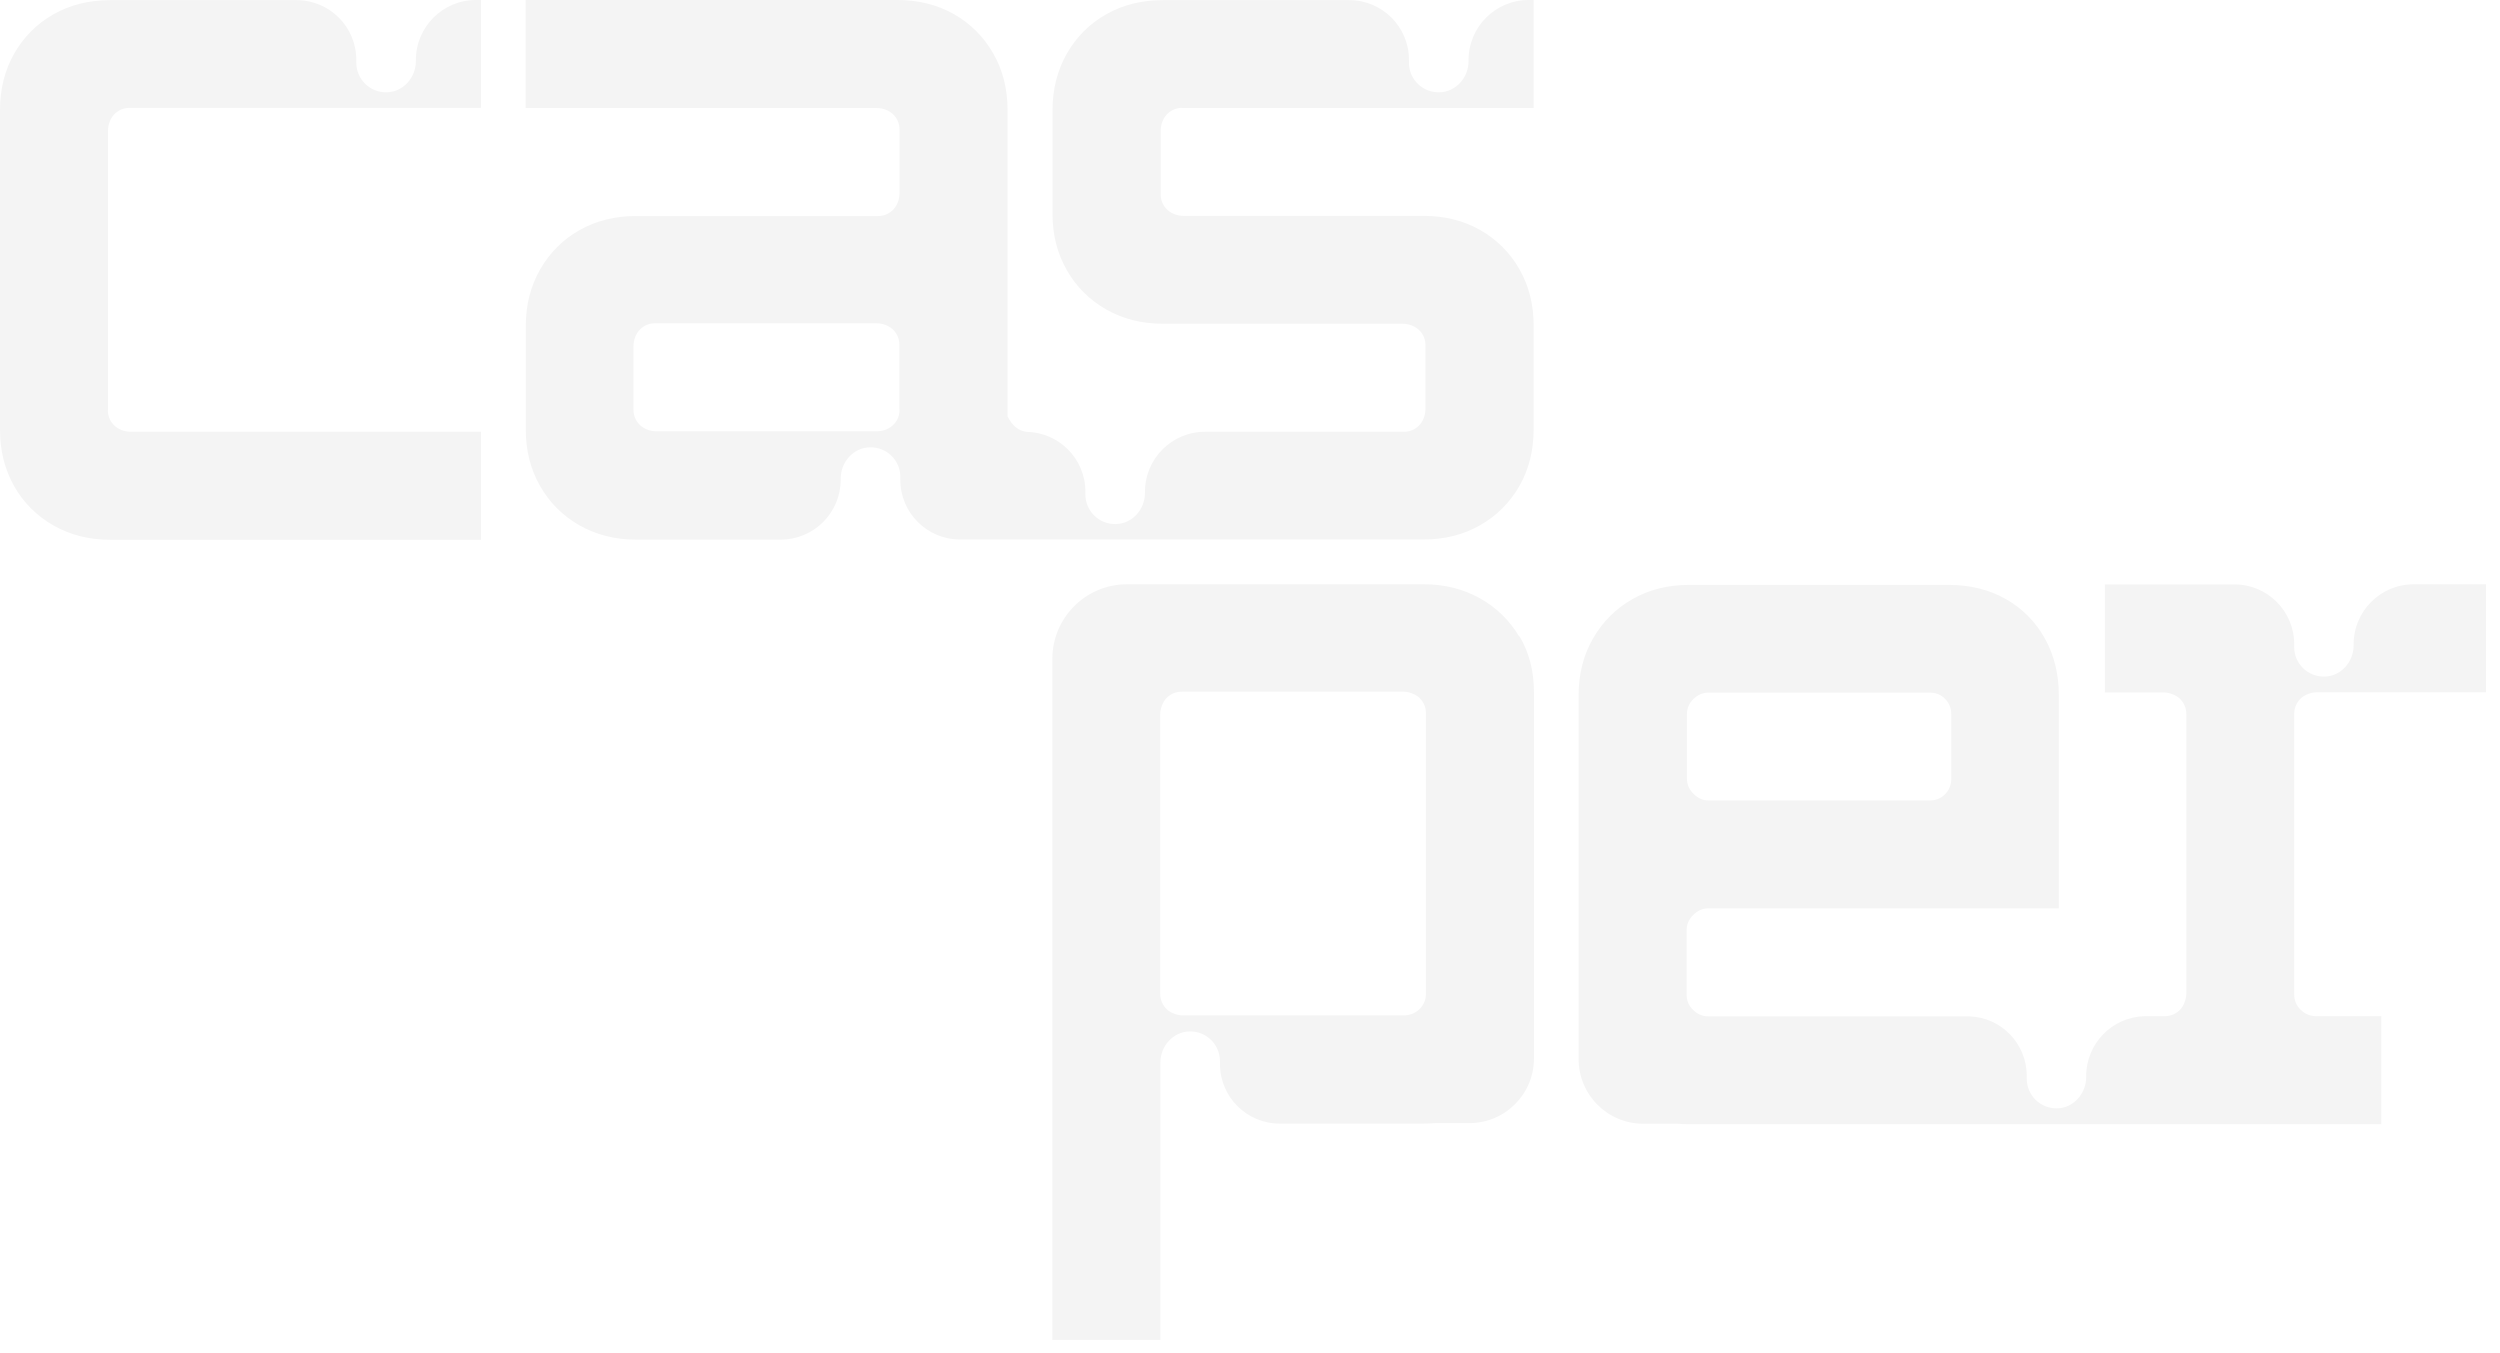
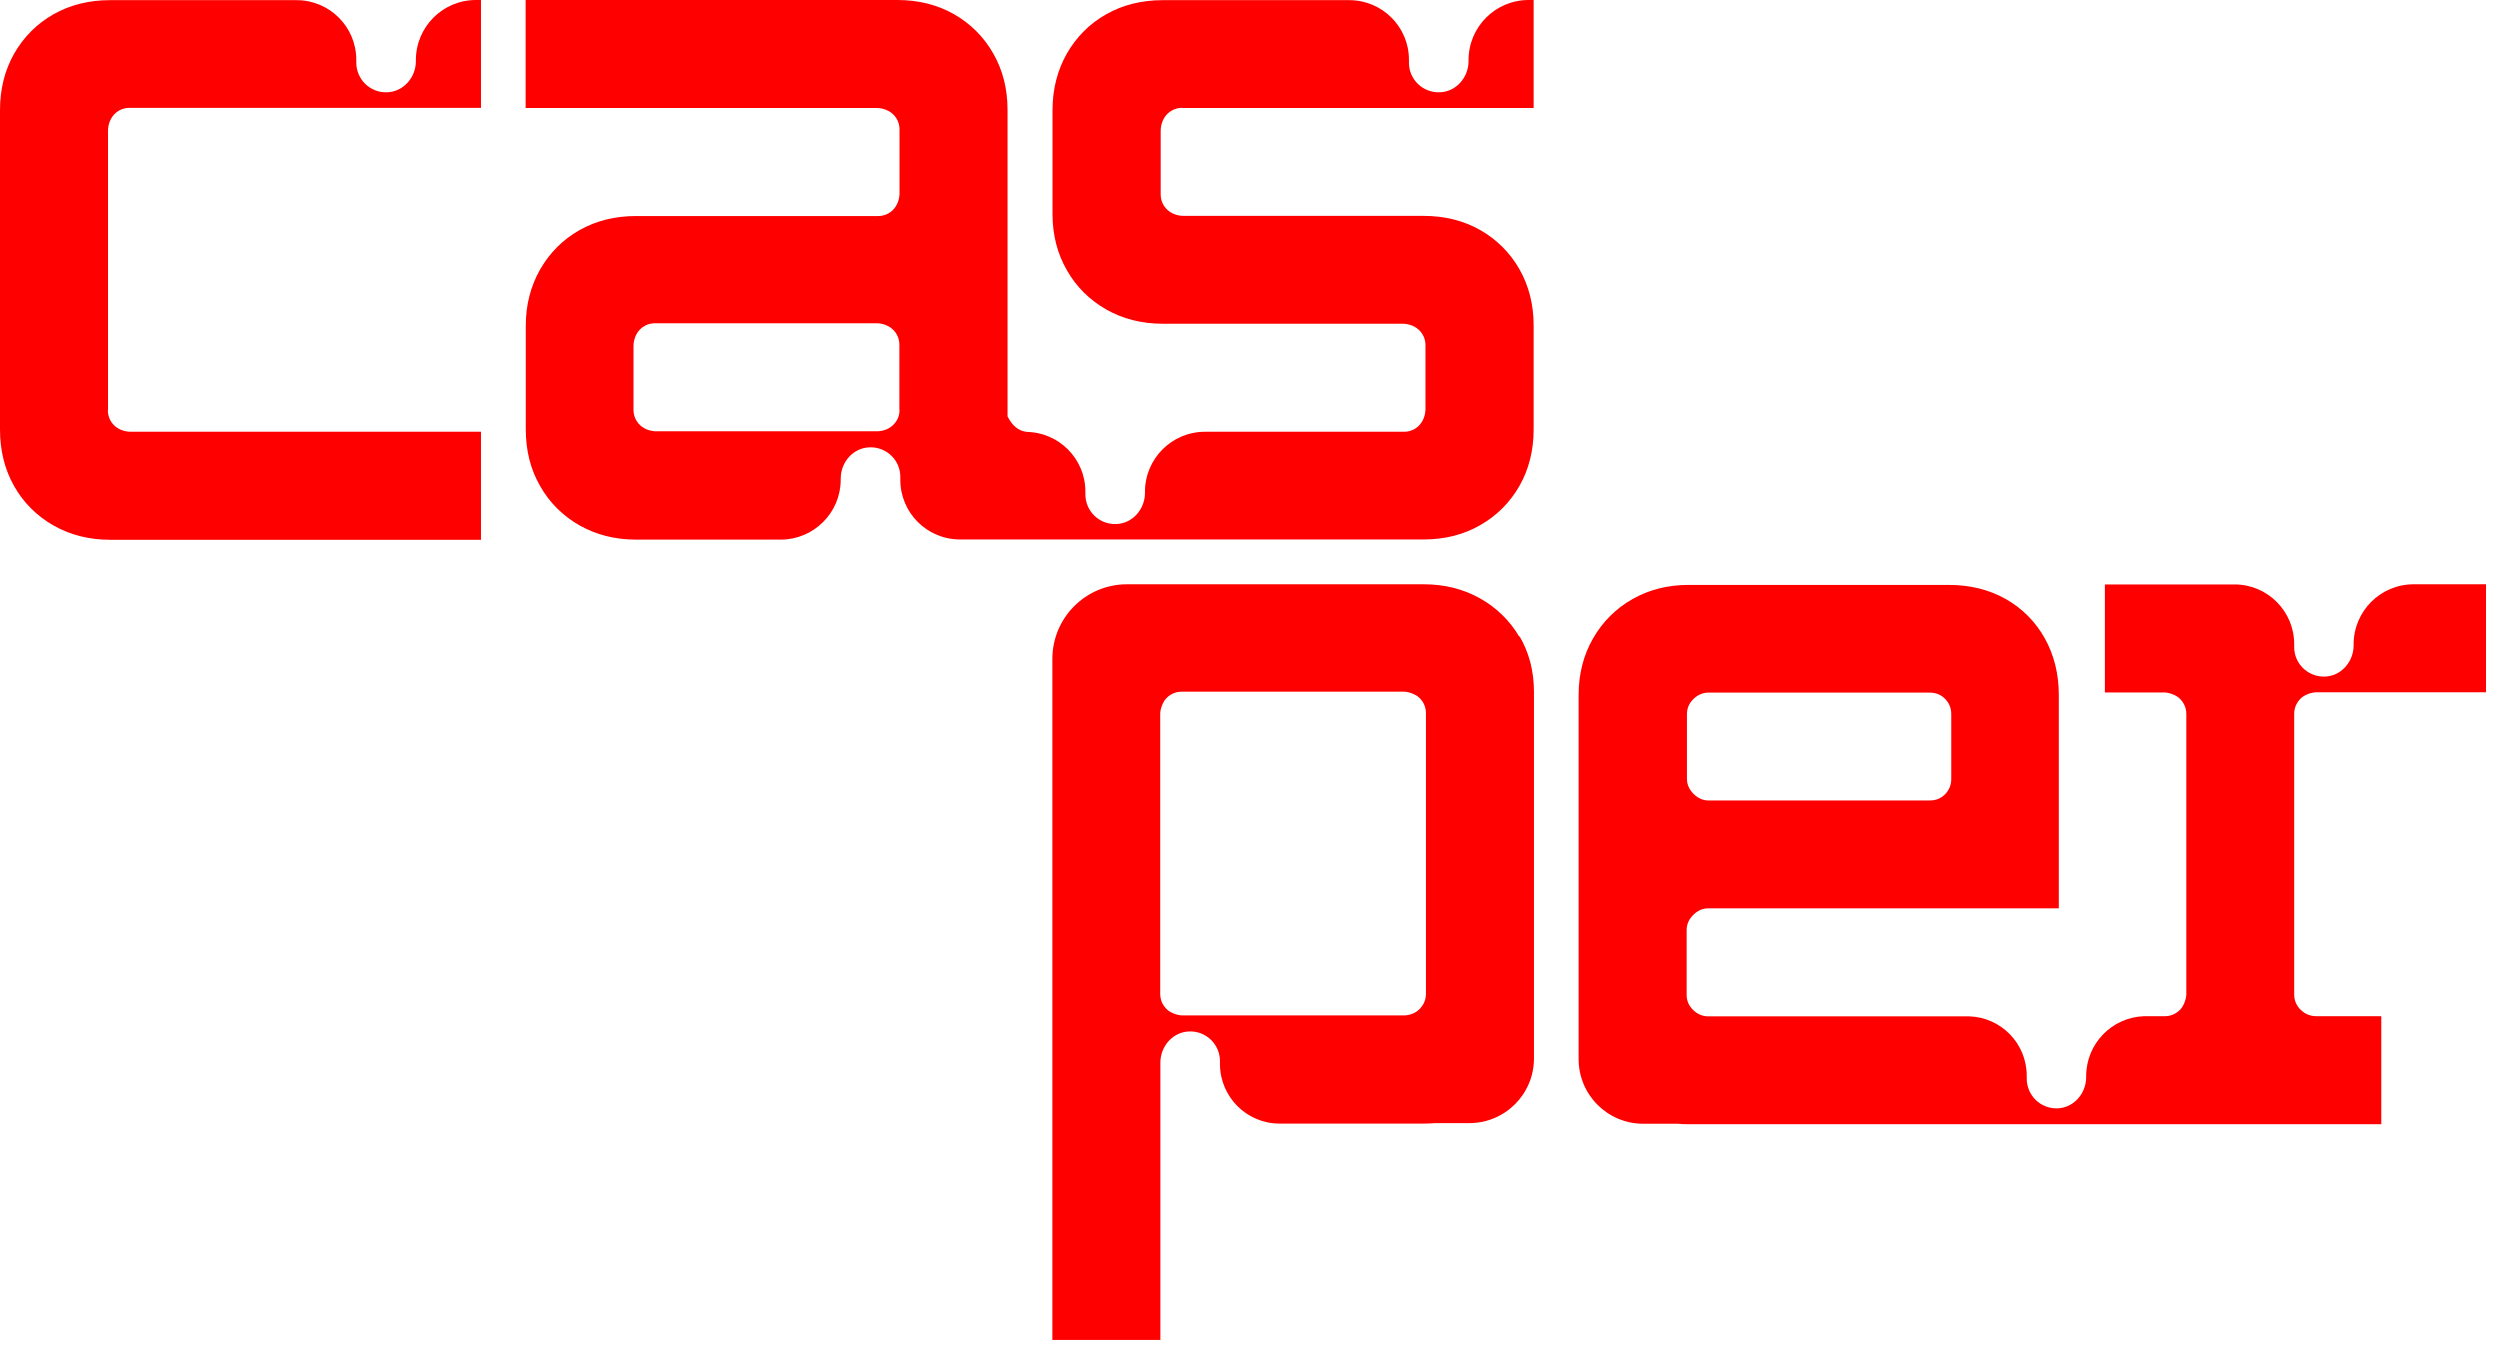
<svg xmlns="http://www.w3.org/2000/svg" viewBox="0 0 159 86" fill-rule="evenodd" clip-rule="evenodd" stroke-linejoin="round" stroke-miterlimit="2" class="logo">
-   <path d="M96.63 40.5a6.636 6.636 0 00-2.51-2.45c-1.06-.59-2.25-.89-3.57-.89H71.68c-2.63 0-4.75 2.13-4.75 4.75v43.31h6.87V67.58c0-1.04.8-1.96 1.85-1.98 1.07-.03 1.94.83 1.94 1.89v.18c0 2.09 1.7 3.79 3.79 3.79h9.17c.24 0 .48-.01.72-.03h2.18a4.11 4.11 0 004.11-4.11V44c0-1.32-.31-2.5-.92-3.54M90.69 63.2c0 .4-.15.73-.44 1.01-.26.24-.61.37-.97.37H75.2c-.3 0-.75-.16-.97-.37-.29-.27-.44-.61-.44-1.01V45.4c0-.3.16-.75.37-.97.27-.29.61-.44 1.01-.44h14.11c.3 0 .75.16.97.37.29.27.44.61.44 1.01V63.2zM146.35 64.25c-.29-.27-.44-.61-.44-1.01V45.41c0-.4.15-.73.44-1.01.22-.21.66-.37.97-.37h10.79v-6.87h-4.6a3.82 3.82 0 00-3.82 3.82v.07c0 1.04-.8 1.96-1.84 1.98-1.07.03-1.95-.83-1.94-1.89v-.18c0-2.09-1.7-3.79-3.79-3.79h-8.25v6.87h3.77c.3 0 .75.16.97.37.29.27.44.61.44 1.01v17.8c0 .3-.16.75-.37.97-.27.29-.61.44-1.01.44h-1.31a3.816 3.816 0 00-3.68 3.81v.07c0 1.04-.8 1.96-1.84 1.98-1.07.03-1.94-.83-1.94-1.89v-.18c0-2.05-1.62-3.71-3.65-3.78h-16.6c-.36 0-.68-.13-.96-.4-.28-.27-.42-.59-.42-.97v-4.12c0-.36.14-.68.42-.96.28-.28.6-.42.96-.42h22.29V44.2c0-1.34-.3-2.54-.89-3.6a6.475 6.475 0 00-2.48-2.5c-1.06-.6-2.27-.9-3.64-.9H107.4c-1.32 0-2.51.3-3.57.9-1.06.6-1.9 1.44-2.51 2.5-.61 1.06-.92 2.26-.92 3.6v23.16a4.11 4.11 0 004.11 4.11h2.19c.23.02.47.03.71.03h44.04v-6.87h-4.12c-.36 0-.71-.12-.96-.37m-39.08-18.84c0-.38.14-.7.42-.97.28-.27.6-.4.96-.4h14.05c.4 0 .73.13.99.4s.39.59.39.97v4.12c0 .38-.13.7-.39.97s-.59.4-.99.4h-14.05c-.36 0-.68-.14-.96-.42-.28-.28-.42-.6-.42-.96v-4.12.01zM75.2 6.87h22.34V0h-.32a3.82 3.82 0 00-3.82 3.82v.07c0 1.04-.8 1.96-1.85 1.98-1.07.03-1.95-.83-1.94-1.89V3.8c0-2.09-1.7-3.79-3.79-3.79H73.95c-1.34 0-2.54.3-3.6.9-1.06.6-1.89 1.44-2.5 2.5-.6 1.06-.91 2.26-.91 3.6v6.6c0 1.32.3 2.51.91 3.57.6 1.06 1.44 1.89 2.5 2.5 1.06.6 2.26.91 3.6.91H89.2c.42 0 .84.16 1.12.47.22.25.34.55.34.9V26c0 .42-.16.84-.47 1.12-.25.22-.55.34-.9.34H76.64a3.82 3.82 0 00-3.82 3.82v.07c0 1.04-.8 1.96-1.85 1.98-1.07.03-1.94-.83-1.94-1.89v-.18c0-2.09-1.7-3.79-3.79-3.79h.09c-.53-.05-.95-.38-1.25-.99V7c0-1.34-.3-2.54-.91-3.6a6.596 6.596 0 00-2.5-2.5c-1.06-.6-2.26-.9-3.6-.9H33.43v6.87h22.32c.42 0 .84.16 1.12.47.22.25.34.55.34.9v4.04c0 .42-.16.84-.47 1.12-.25.22-.55.34-.9.34H40.45c-1.34 0-2.54.3-3.6.9-1.06.6-1.89 1.44-2.5 2.5-.6 1.06-.91 2.25-.91 3.57v6.6c0 1.34.3 2.54.91 3.6.6 1.06 1.44 1.89 2.5 2.5 1.06.6 2.26.91 3.6.91h9.2a3.82 3.82 0 003.82-3.82v-.07c0-1.04.8-1.96 1.85-1.98 1.07-.03 1.95.83 1.94 1.89v.18c0 2.09 1.7 3.79 3.79 3.79h29.49c1.34 0 2.54-.3 3.6-.91 1.06-.6 1.89-1.44 2.5-2.5.6-1.06.9-2.26.9-3.6v-6.6c0-1.32-.3-2.51-.9-3.57a6.596 6.596 0 00-2.5-2.5c-1.06-.6-2.26-.9-3.6-.9H75.28c-.42 0-.84-.16-1.12-.47-.22-.25-.34-.55-.34-.9V8.32c0-.42.16-.84.47-1.12.25-.22.55-.34.9-.34m-17.98 19.2c0 .35-.11.65-.34.9-.28.32-.7.47-1.12.47h-14c-.42 0-.84-.16-1.12-.47-.22-.25-.34-.55-.34-.9v-4.04c0-.42.16-.84.47-1.12.25-.22.55-.34.9-.34h14.08c.42 0 .84.16 1.12.47.22.25.34.55.34.9v4.12l.01.01zM6.87 26.08V8.32c0-.42.16-.84.47-1.12.25-.22.55-.34.9-.34h22.35V0h-.32a3.82 3.82 0 00-3.82 3.82v.07c0 1.04-.8 1.96-1.85 1.98-1.07.03-1.94-.83-1.94-1.89V3.8c0-2.09-1.7-3.79-3.79-3.79H7c-1.34 0-2.54.3-3.6.9-1.06.6-1.89 1.44-2.5 2.5C.3 4.47 0 5.67 0 7.01v20.31c0 1.34.3 2.54.9 3.6.6 1.06 1.44 1.89 2.5 2.5 1.06.6 2.26.91 3.6.91h23.59v-6.87H8.32c-.42 0-.84-.16-1.12-.47-.22-.25-.34-.55-.34-.9" fill="#f4f4f4" fill-rule="nonzero" />
+   <path d="M96.63 40.5a6.636 6.636 0 00-2.51-2.45c-1.06-.59-2.25-.89-3.57-.89H71.68c-2.63 0-4.75 2.13-4.75 4.75v43.31h6.87V67.58c0-1.04.8-1.96 1.85-1.98 1.07-.03 1.94.83 1.94 1.89v.18c0 2.09 1.7 3.79 3.79 3.79h9.17c.24 0 .48-.01.72-.03h2.18a4.11 4.11 0 004.11-4.11V44c0-1.32-.31-2.5-.92-3.54M90.69 63.2c0 .4-.15.73-.44 1.01-.26.24-.61.37-.97.37H75.2c-.3 0-.75-.16-.97-.37-.29-.27-.44-.61-.44-1.01V45.4c0-.3.16-.75.37-.97.27-.29.61-.44 1.01-.44h14.11c.3 0 .75.16.97.37.29.27.44.61.44 1.01V63.2zM146.35 64.25c-.29-.27-.44-.61-.44-1.01V45.41c0-.4.15-.73.44-1.01.22-.21.66-.37.97-.37h10.79v-6.87h-4.6a3.82 3.82 0 00-3.82 3.82v.07c0 1.04-.8 1.96-1.84 1.98-1.07.03-1.95-.83-1.94-1.89v-.18c0-2.09-1.7-3.79-3.79-3.79h-8.25v6.87h3.77c.3 0 .75.16.97.37.29.27.44.61.44 1.01v17.8c0 .3-.16.75-.37.97-.27.29-.61.44-1.01.44h-1.31a3.816 3.816 0 00-3.68 3.81v.07c0 1.04-.8 1.96-1.84 1.98-1.07.03-1.94-.83-1.94-1.89v-.18c0-2.05-1.62-3.71-3.65-3.78h-16.6c-.36 0-.68-.13-.96-.4-.28-.27-.42-.59-.42-.97v-4.12c0-.36.14-.68.42-.96.28-.28.6-.42.96-.42h22.29V44.2c0-1.34-.3-2.54-.89-3.6a6.475 6.475 0 00-2.48-2.5c-1.06-.6-2.27-.9-3.64-.9H107.4c-1.32 0-2.51.3-3.57.9-1.06.6-1.9 1.44-2.51 2.5-.61 1.06-.92 2.26-.92 3.6v23.16a4.11 4.11 0 004.11 4.11h2.19c.23.02.47.03.71.03h44.04v-6.87h-4.12c-.36 0-.71-.12-.96-.37m-39.08-18.84c0-.38.14-.7.42-.97.28-.27.6-.4.96-.4h14.05c.4 0 .73.13.99.4s.39.59.39.97v4.12c0 .38-.13.7-.39.97s-.59.4-.99.4h-14.05c-.36 0-.68-.14-.96-.42-.28-.28-.42-.6-.42-.96v-4.12.01zM75.2 6.87h22.34V0h-.32a3.82 3.82 0 00-3.82 3.82v.07c0 1.04-.8 1.96-1.85 1.98-1.07.03-1.95-.83-1.94-1.89V3.8c0-2.09-1.7-3.79-3.79-3.79H73.95c-1.34 0-2.54.3-3.6.9-1.06.6-1.89 1.44-2.5 2.5-.6 1.06-.91 2.26-.91 3.6v6.6c0 1.32.3 2.51.91 3.57.6 1.06 1.44 1.89 2.5 2.5 1.06.6 2.26.91 3.6.91H89.2c.42 0 .84.16 1.12.47.22.25.34.55.34.9V26c0 .42-.16.84-.47 1.12-.25.22-.55.34-.9.34H76.64a3.82 3.82 0 00-3.82 3.82v.07c0 1.04-.8 1.96-1.85 1.98-1.07.03-1.94-.83-1.94-1.89v-.18c0-2.09-1.7-3.79-3.79-3.79h.09c-.53-.05-.95-.38-1.25-.99V7c0-1.34-.3-2.54-.91-3.6a6.596 6.596 0 00-2.5-2.5c-1.06-.6-2.26-.9-3.6-.9H33.43v6.87h22.32c.42 0 .84.16 1.12.47.22.25.34.55.34.9v4.04c0 .42-.16.84-.47 1.12-.25.22-.55.34-.9.34H40.45c-1.34 0-2.54.3-3.6.9-1.06.6-1.89 1.44-2.5 2.5-.6 1.06-.91 2.25-.91 3.57v6.6c0 1.34.3 2.54.91 3.6.6 1.06 1.44 1.89 2.5 2.5 1.06.6 2.26.91 3.6.91h9.2a3.82 3.82 0 003.82-3.82v-.07c0-1.04.8-1.96 1.85-1.98 1.07-.03 1.95.83 1.94 1.89v.18c0 2.09 1.7 3.79 3.79 3.79h29.49c1.34 0 2.54-.3 3.6-.91 1.06-.6 1.89-1.44 2.5-2.5.6-1.06.9-2.26.9-3.6v-6.6c0-1.32-.3-2.51-.9-3.57a6.596 6.596 0 00-2.5-2.5c-1.06-.6-2.26-.9-3.6-.9H75.28c-.42 0-.84-.16-1.12-.47-.22-.25-.34-.55-.34-.9V8.32c0-.42.16-.84.47-1.12.25-.22.55-.34.9-.34m-17.98 19.2c0 .35-.11.65-.34.9-.28.32-.7.47-1.12.47h-14c-.42 0-.84-.16-1.12-.47-.22-.25-.34-.55-.34-.9v-4.04c0-.42.16-.84.47-1.12.25-.22.55-.34.9-.34h14.08c.42 0 .84.16 1.12.47.22.25.34.55.34.9v4.12l.01.01zM6.87 26.08V8.32c0-.42.16-.84.47-1.12.25-.22.55-.34.9-.34h22.35V0h-.32a3.82 3.82 0 00-3.82 3.82v.07c0 1.04-.8 1.96-1.85 1.98-1.07.03-1.94-.83-1.94-1.89V3.8c0-2.09-1.7-3.79-3.79-3.79H7c-1.34 0-2.54.3-3.6.9-1.06.6-1.89 1.44-2.5 2.5C.3 4.47 0 5.67 0 7.01v20.31c0 1.34.3 2.54.9 3.6.6 1.06 1.44 1.89 2.5 2.5 1.06.6 2.26.91 3.6.91h23.59v-6.87H8.32c-.42 0-.84-.16-1.12-.47-.22-.25-.34-.55-.34-.9" fill="#FF0000" fill-rule="nonzero" />
</svg>
